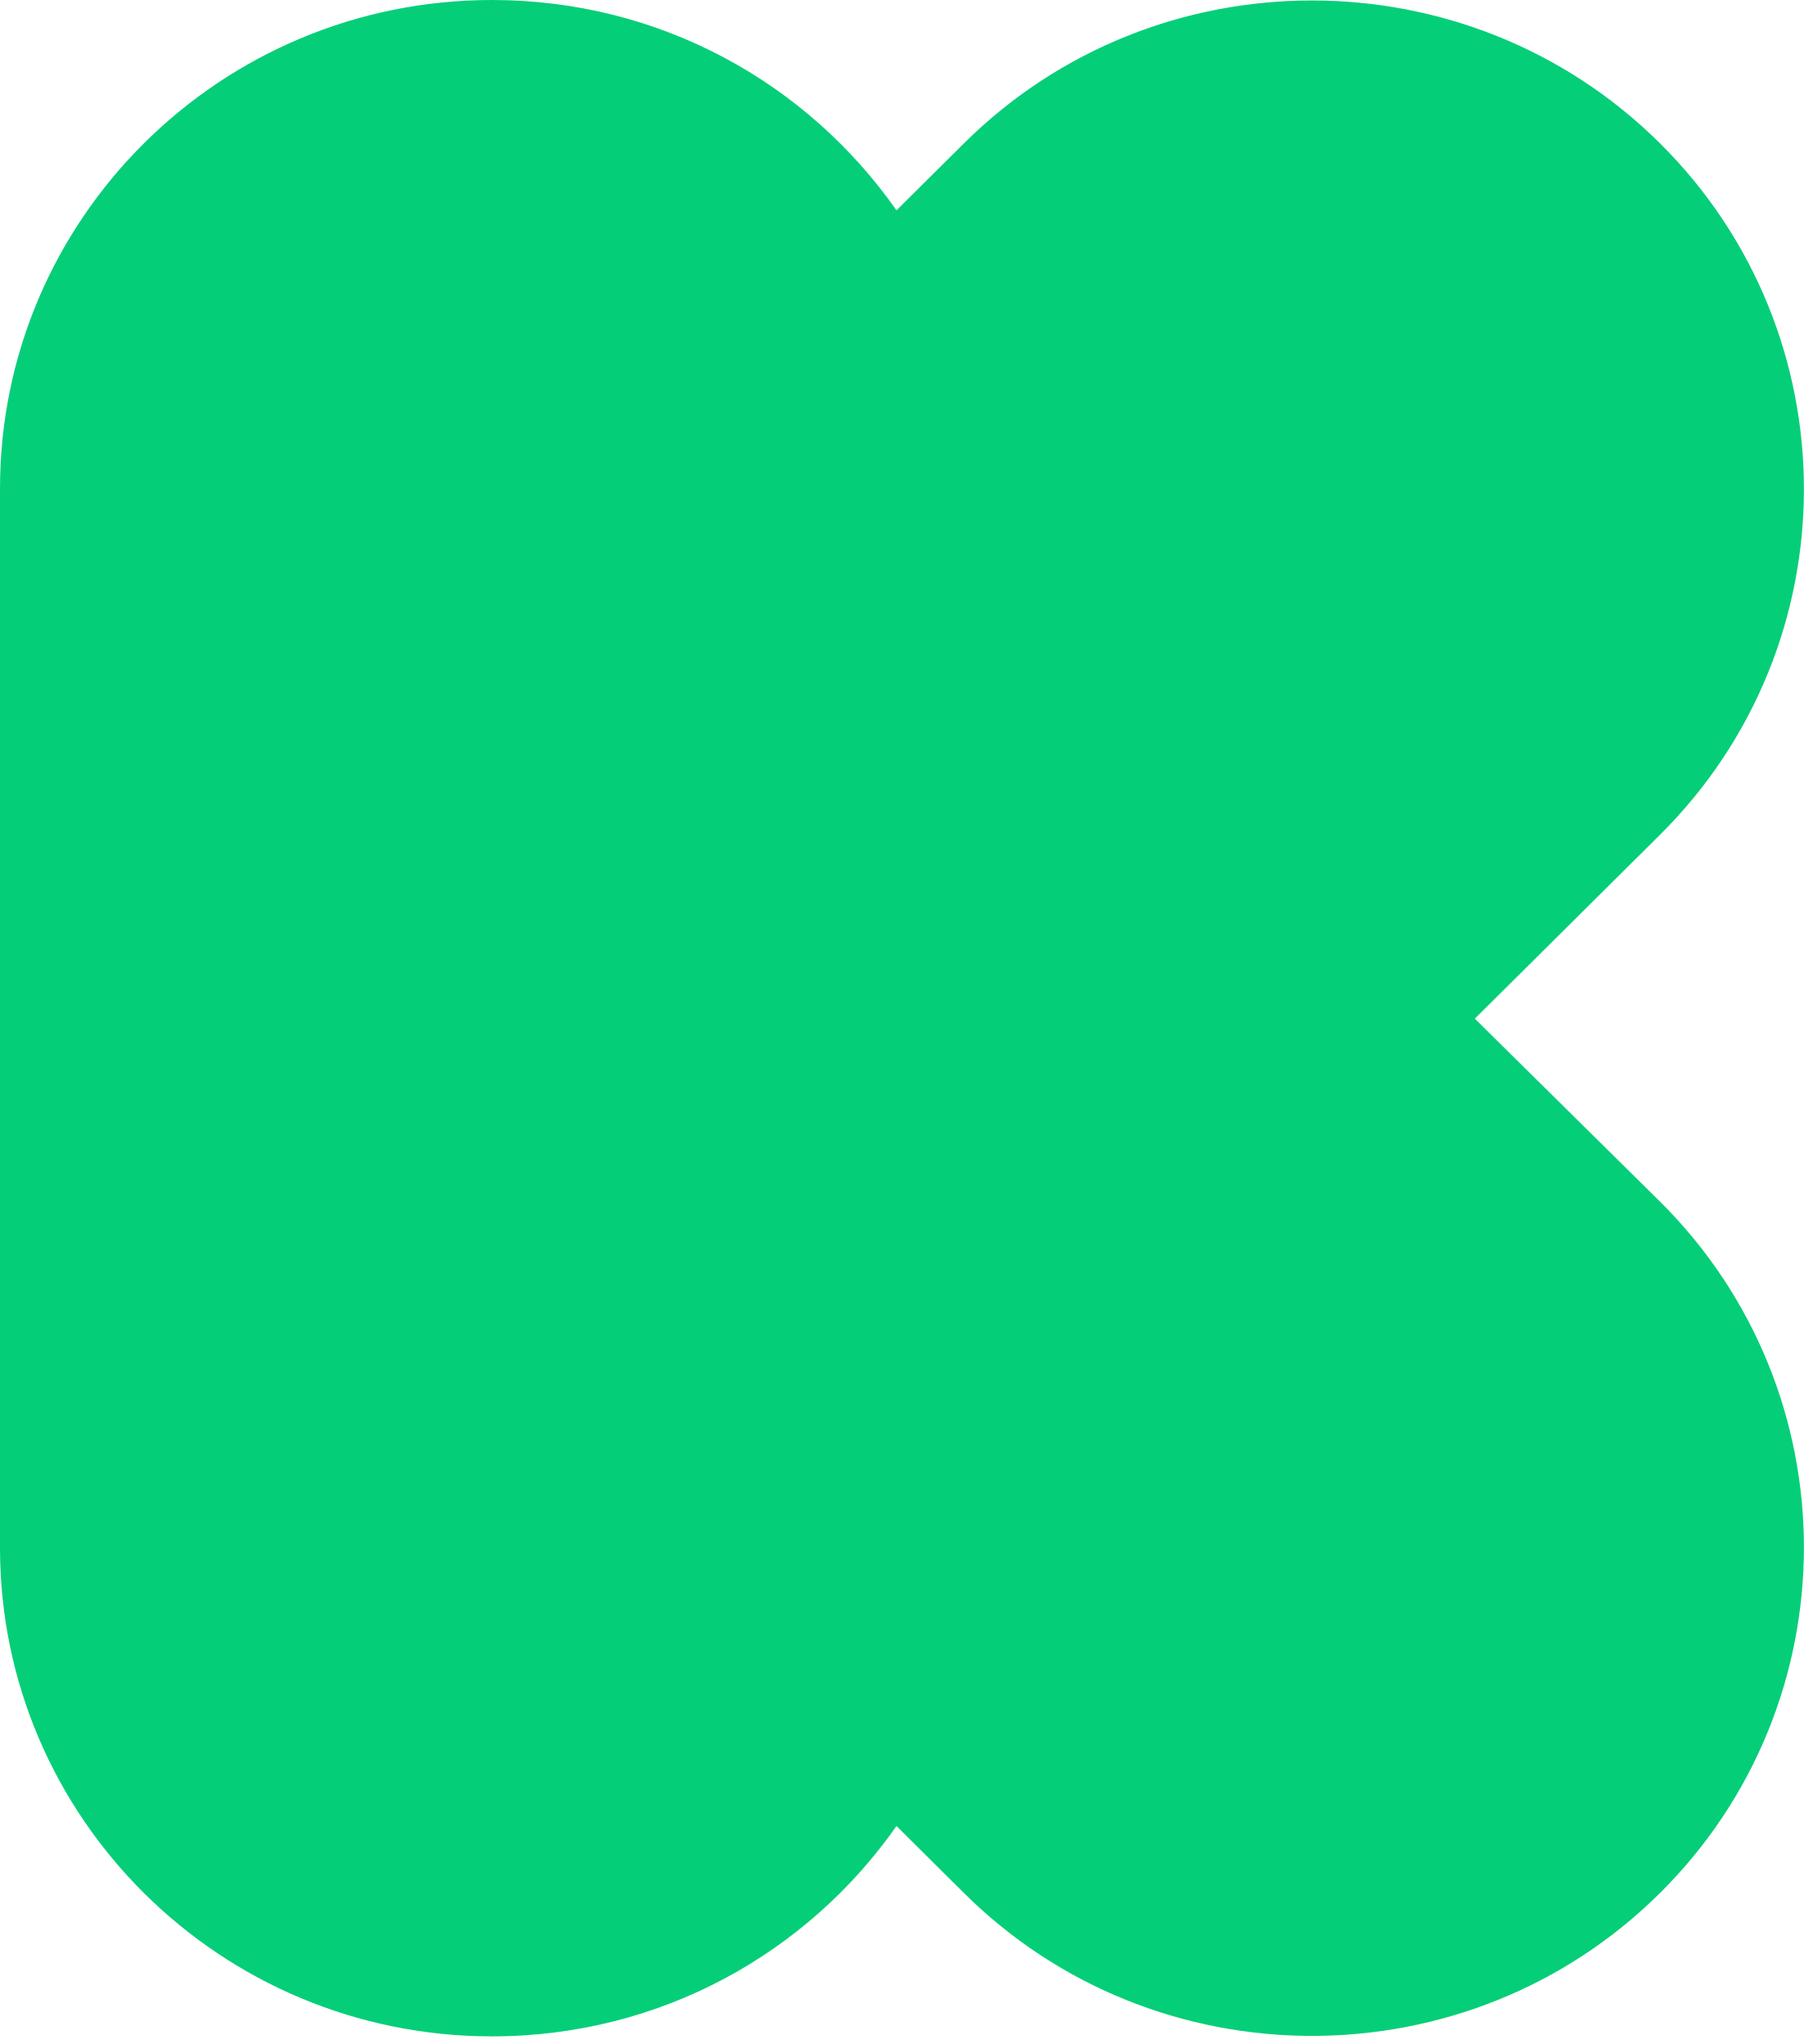
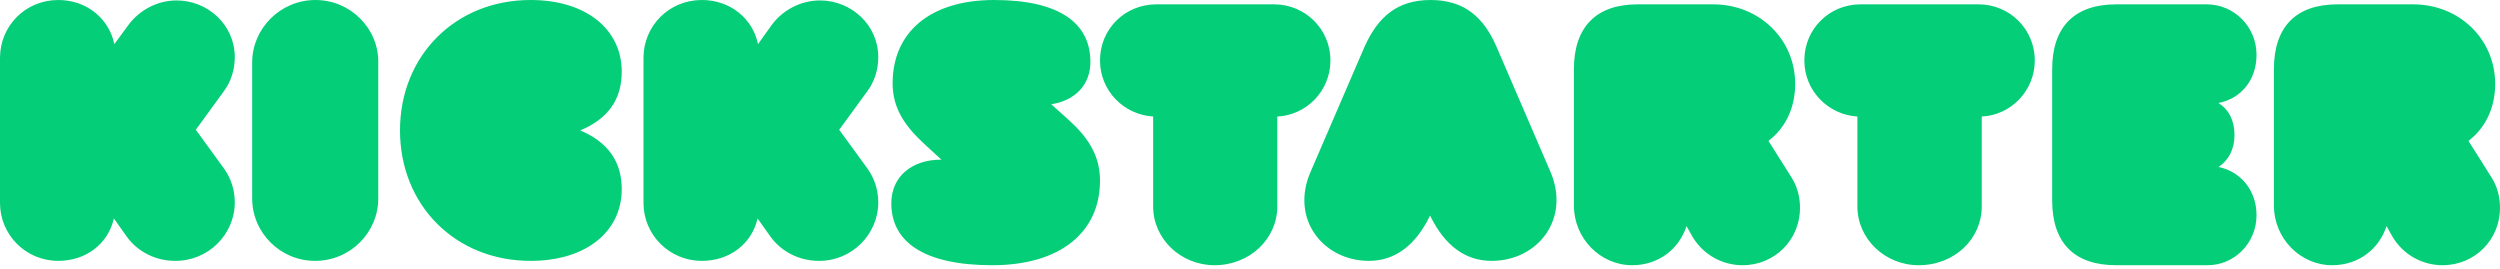
- <svg xmlns="http://www.w3.org/2000/svg" width="256px" height="290px" viewBox="0 0 256 290" version="1.1" preserveAspectRatio="xMidYMid">
+ <svg xmlns="http://www.w3.org/2000/svg" width="512px" height="55px" viewBox="0 0 512 55" version="1.1" preserveAspectRatio="xMidYMid">
  <g fill="#05CE78">
-     <path d="M209.302,144.583 L235.582,118.478 C262.806,91.436 262.806,47.391 235.582,20.349 C208.358,-6.694 164.018,-6.694 136.794,20.349 L127.225,29.853 C114.557,11.781 93.667,0 69.812,0 C31.267,0 0,31.059 0,69.346 L0,219.686 C0,257.973 31.267,289.032 69.812,289.032 C93.667,289.032 114.557,277.251 127.225,259.178 L136.794,268.683 C164.018,295.726 208.358,295.726 235.582,268.683 C262.806,241.641 262.806,197.597 235.582,170.554 L209.302,144.583" />
+     <path d="M48.084,41.464 C48.084,48.02 42.611,53.514 35.794,53.425 C32.026,53.425 28.168,51.653 25.836,48.286 L23.324,44.742 C22.158,49.881 17.673,53.425 11.931,53.425 C5.293,53.425 0,48.109 0,41.553 L0,11.873 C0,5.316 5.203,0 11.931,0 C17.762,0 22.337,3.81 23.414,9.037 L26.284,5.139 C28.617,1.949 32.385,0.089 36.153,0.089 C42.611,0.089 48.084,5.139 48.084,11.695 C48.084,14.175 47.366,16.657 45.841,18.694 L40.1,26.58 L45.841,34.465 C47.366,36.591 48.084,38.983 48.084,41.464 Z M64.601,0 C71.799,0 77.557,5.857 77.467,12.78 L77.467,40.646 C77.467,47.569 71.799,53.426 64.511,53.426 C57.403,53.426 51.645,47.657 51.645,40.646 L51.645,12.78 C51.645,5.857 57.403,0 64.601,0 Z M127.332,38.743 C127.332,47.323 120.162,53.426 108.654,53.426 C93.251,53.426 81.92,42.015 81.92,26.713 C81.92,11.411 93.251,0 108.654,0 C120.162,0 127.332,6.103 127.332,14.683 C127.332,20.433 124.5,24.325 118.834,26.713 C124.5,29.101 127.332,33.082 127.332,38.743 Z M179.868,41.464 C179.868,48.02 174.386,53.514 167.645,53.425 C163.87,53.425 160.005,51.653 157.668,48.286 L155.152,44.742 C153.983,49.881 149.49,53.425 143.738,53.425 C137.087,53.425 131.785,48.109 131.785,41.553 L131.785,11.873 C131.785,5.316 136.997,0 143.738,0 C149.58,0 154.164,3.81 155.242,9.037 L158.028,5.139 C160.365,1.949 164.14,0.089 167.914,0.089 C174.386,0.089 179.868,5.139 179.868,11.695 C179.868,14.175 179.149,16.657 177.621,18.694 L171.869,26.58 L177.621,34.465 C179.149,36.591 179.868,38.983 179.868,41.464 Z M225.28,36.986 C225.28,47.616 217.071,54.317 203.241,54.317 C189.142,54.317 182.539,49.492 182.539,41.631 C182.539,36.181 186.733,32.698 192.711,32.698 L192.801,32.698 L189.588,29.749 C185.573,26.086 182.807,22.423 182.807,17.063 C182.807,6.611 190.481,0 203.597,0 C216.982,0 223.317,4.735 223.317,12.686 C223.317,17.42 220.105,20.637 215.286,21.351 L218.588,24.299 C222.603,27.873 225.28,31.625 225.28,36.986 Z M261.589,42.296 C261.589,48.885 255.969,54.317 248.743,54.317 C241.784,54.317 236.164,48.885 236.164,42.296 L236.164,23.863 C230.187,23.507 225.28,18.61 225.28,12.377 C225.28,5.877 230.454,0.891 236.788,0.891 L260.965,0.891 C267.299,0.891 272.473,5.966 272.473,12.377 C272.473,18.61 267.566,23.597 261.589,23.863 L261.589,42.296 Z M292.881,44.139 C289.844,50.419 285.555,53.426 280.373,53.426 C270.991,53.426 264.201,44.846 268.4,35.205 L279.39,9.73 C282.16,3.45 286.18,0 292.971,0 C299.851,0 303.871,3.45 306.552,9.73 L317.542,35.205 C321.652,44.846 314.95,53.426 305.479,53.426 C300.209,53.426 295.919,50.419 292.881,44.139 Z M322.338,14.158 C322.338,5.431 327.004,0.891 335.349,0.891 L350.873,0.891 C360.295,0.891 367.653,8.014 367.653,17.186 C367.653,22.172 365.589,26.268 362.179,28.85 L366.845,36.241 C368.101,38.199 368.64,40.337 368.64,42.563 C368.64,49.152 363.435,54.317 356.885,54.317 C352.847,54.317 348.899,52.269 346.655,48.529 L345.399,46.302 C343.874,51.022 339.656,54.317 334.272,54.317 C327.722,54.317 322.338,48.796 322.338,42.118 L322.338,14.158 Z M405.86,42.296 C405.86,48.885 400.34,54.317 392.949,54.317 C386.004,54.317 380.394,48.885 380.394,42.296 L380.394,23.863 C374.428,23.507 369.53,18.61 369.53,12.377 C369.53,5.877 374.695,0.891 381.017,0.891 L405.237,0.891 C411.559,0.891 416.723,5.966 416.723,12.377 C416.723,18.61 411.826,23.597 405.86,23.863 L405.86,42.296 Z M462.135,44.079 C462.135,49.826 457.535,54.405 451.961,54.315 L433.38,54.315 C424.886,54.315 420.285,49.826 420.285,41.027 L420.285,14.179 C420.285,5.47 424.886,0.891 433.38,0.891 L451.961,0.891 C457.535,0.891 462.135,5.47 462.135,11.217 C462.135,16.424 458.95,20.195 454.349,21.093 C456.473,22.44 457.623,24.685 457.623,27.647 C457.623,30.611 456.385,32.855 454.349,34.203 C458.862,35.1 462.135,38.962 462.135,44.079 Z M465.698,14.158 C465.698,5.431 470.274,0.891 478.709,0.891 L494.233,0.891 C503.655,0.891 511.013,8.014 511.013,17.186 C511.013,22.172 508.949,26.268 505.539,28.85 L510.205,36.241 C511.461,38.199 512,40.337 512,42.563 C512,49.152 506.795,54.317 500.245,54.317 C496.207,54.317 492.258,52.269 490.015,48.529 L488.759,46.302 C487.234,51.022 483.016,54.317 477.632,54.317 C471.081,54.317 465.698,48.796 465.698,42.118 L465.698,14.158 L465.698,14.158 Z" />
  </g>
</svg>
